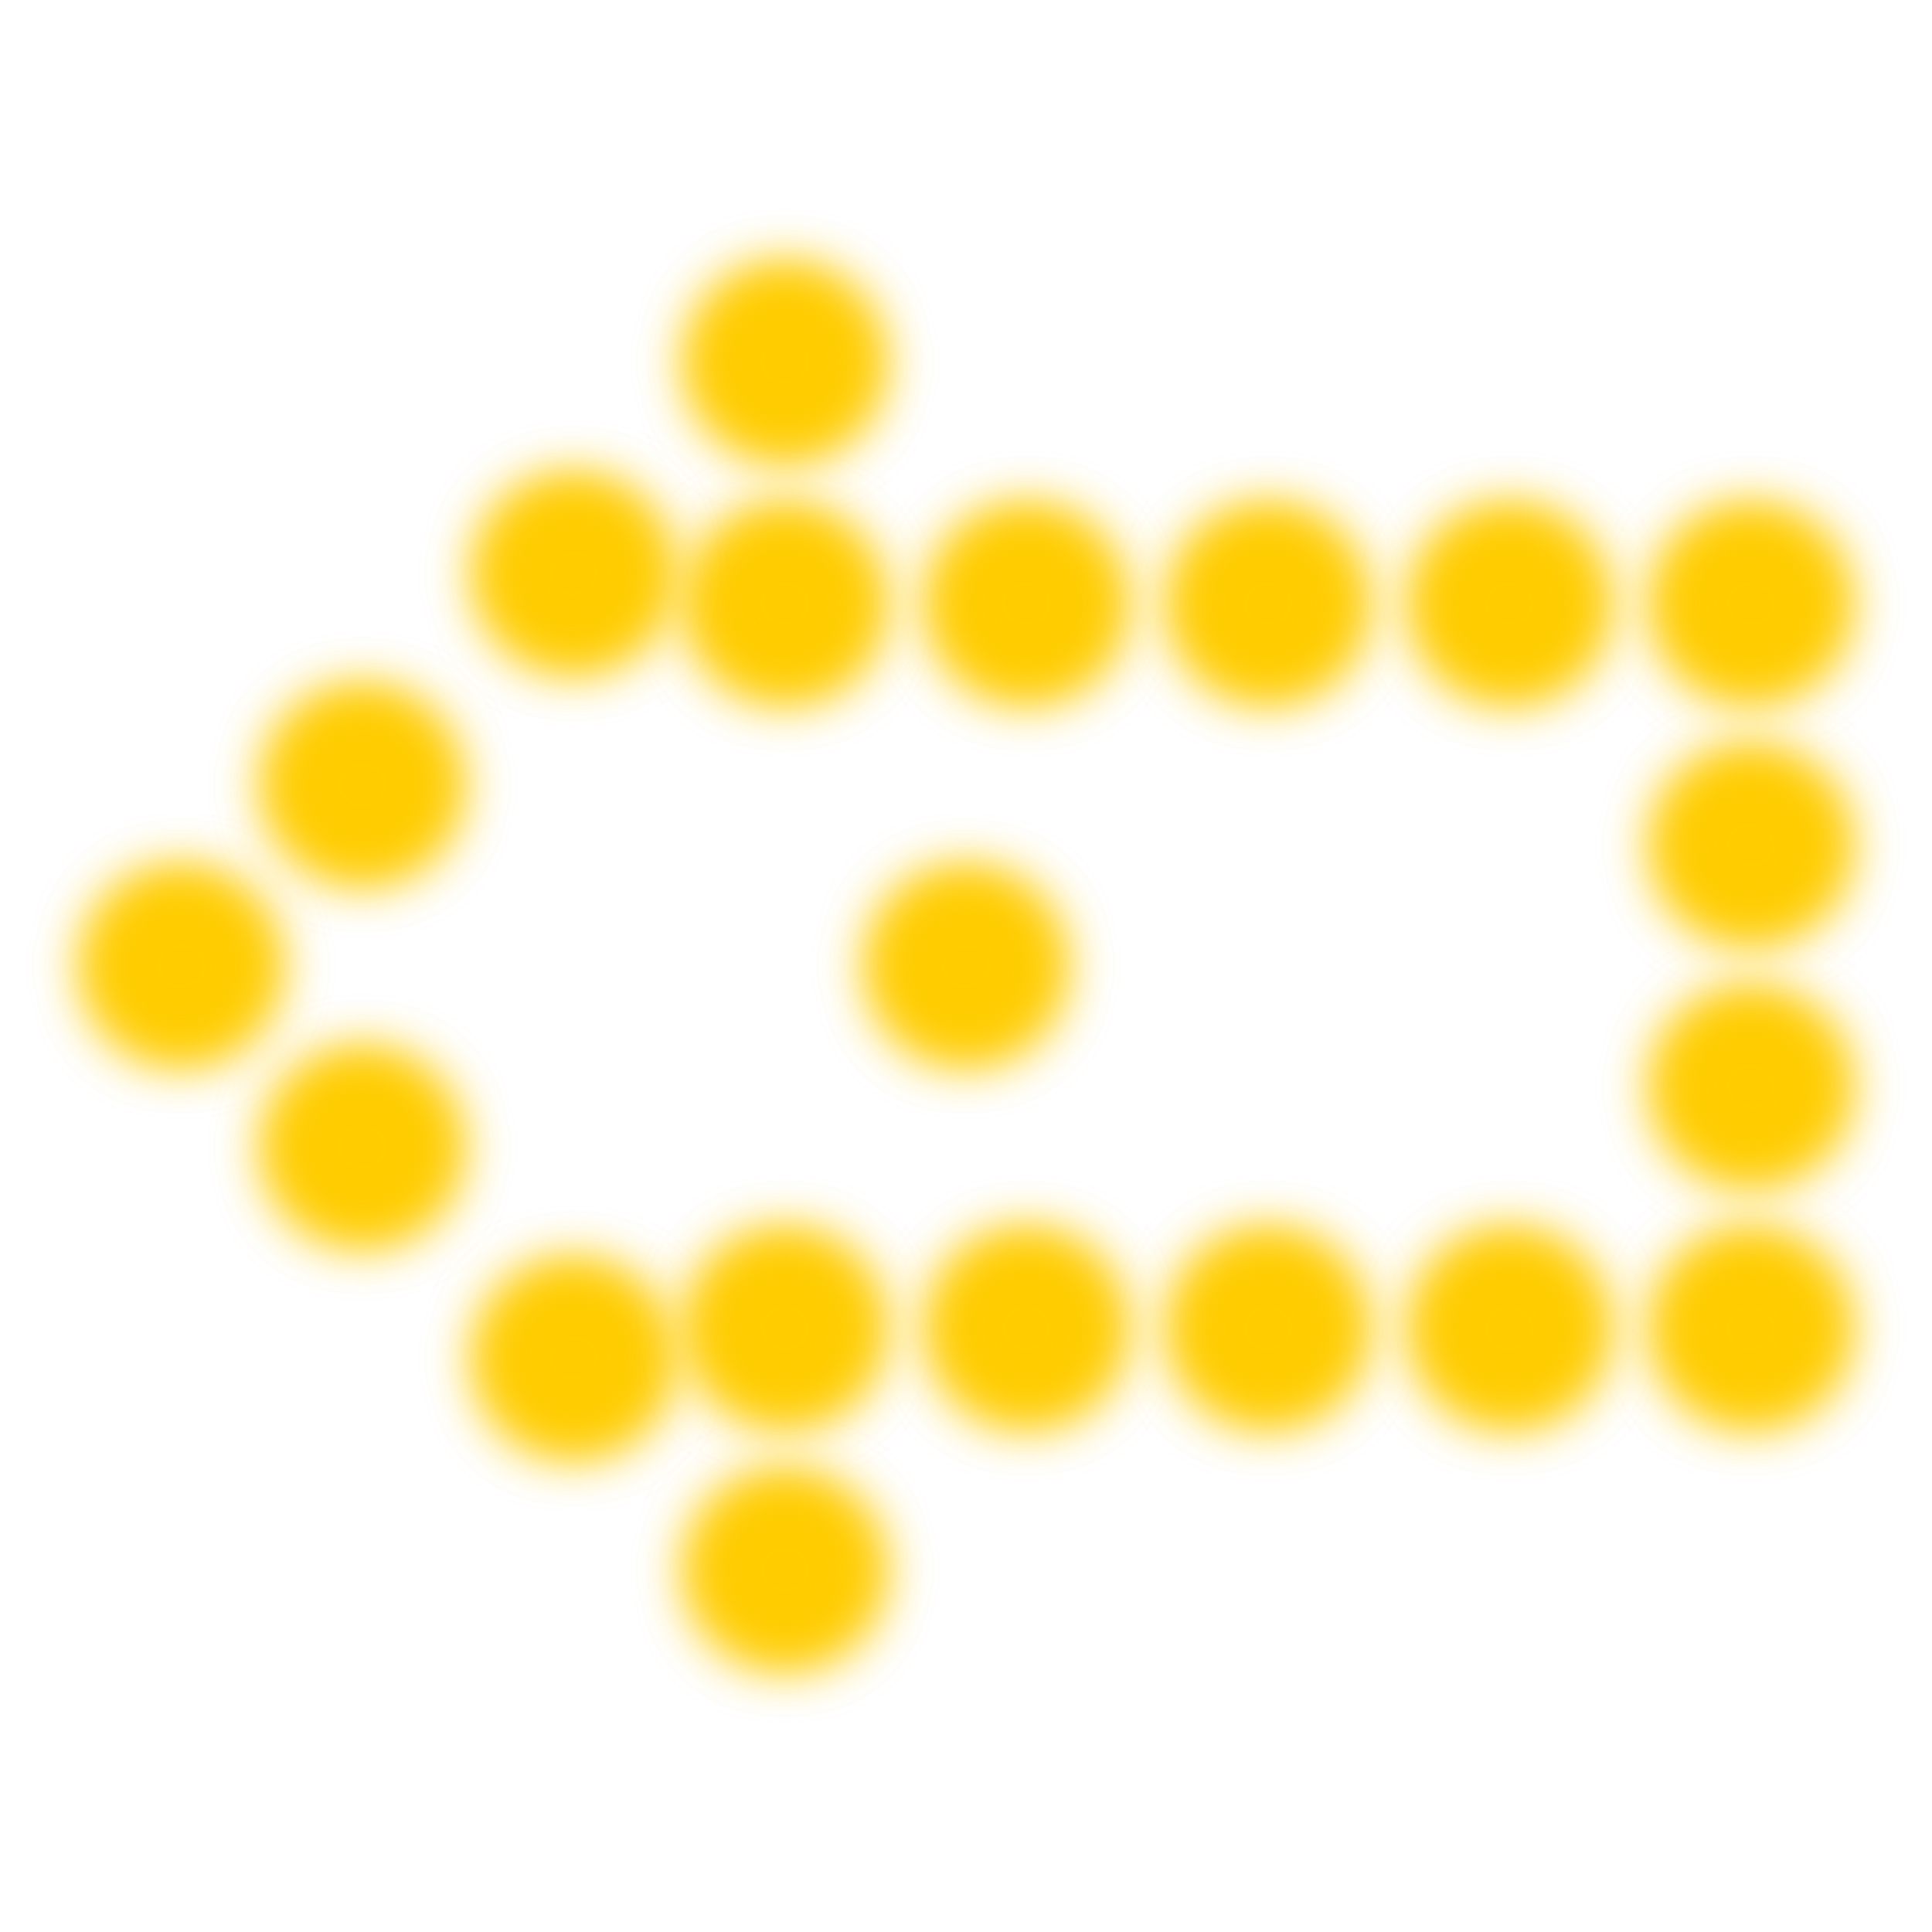
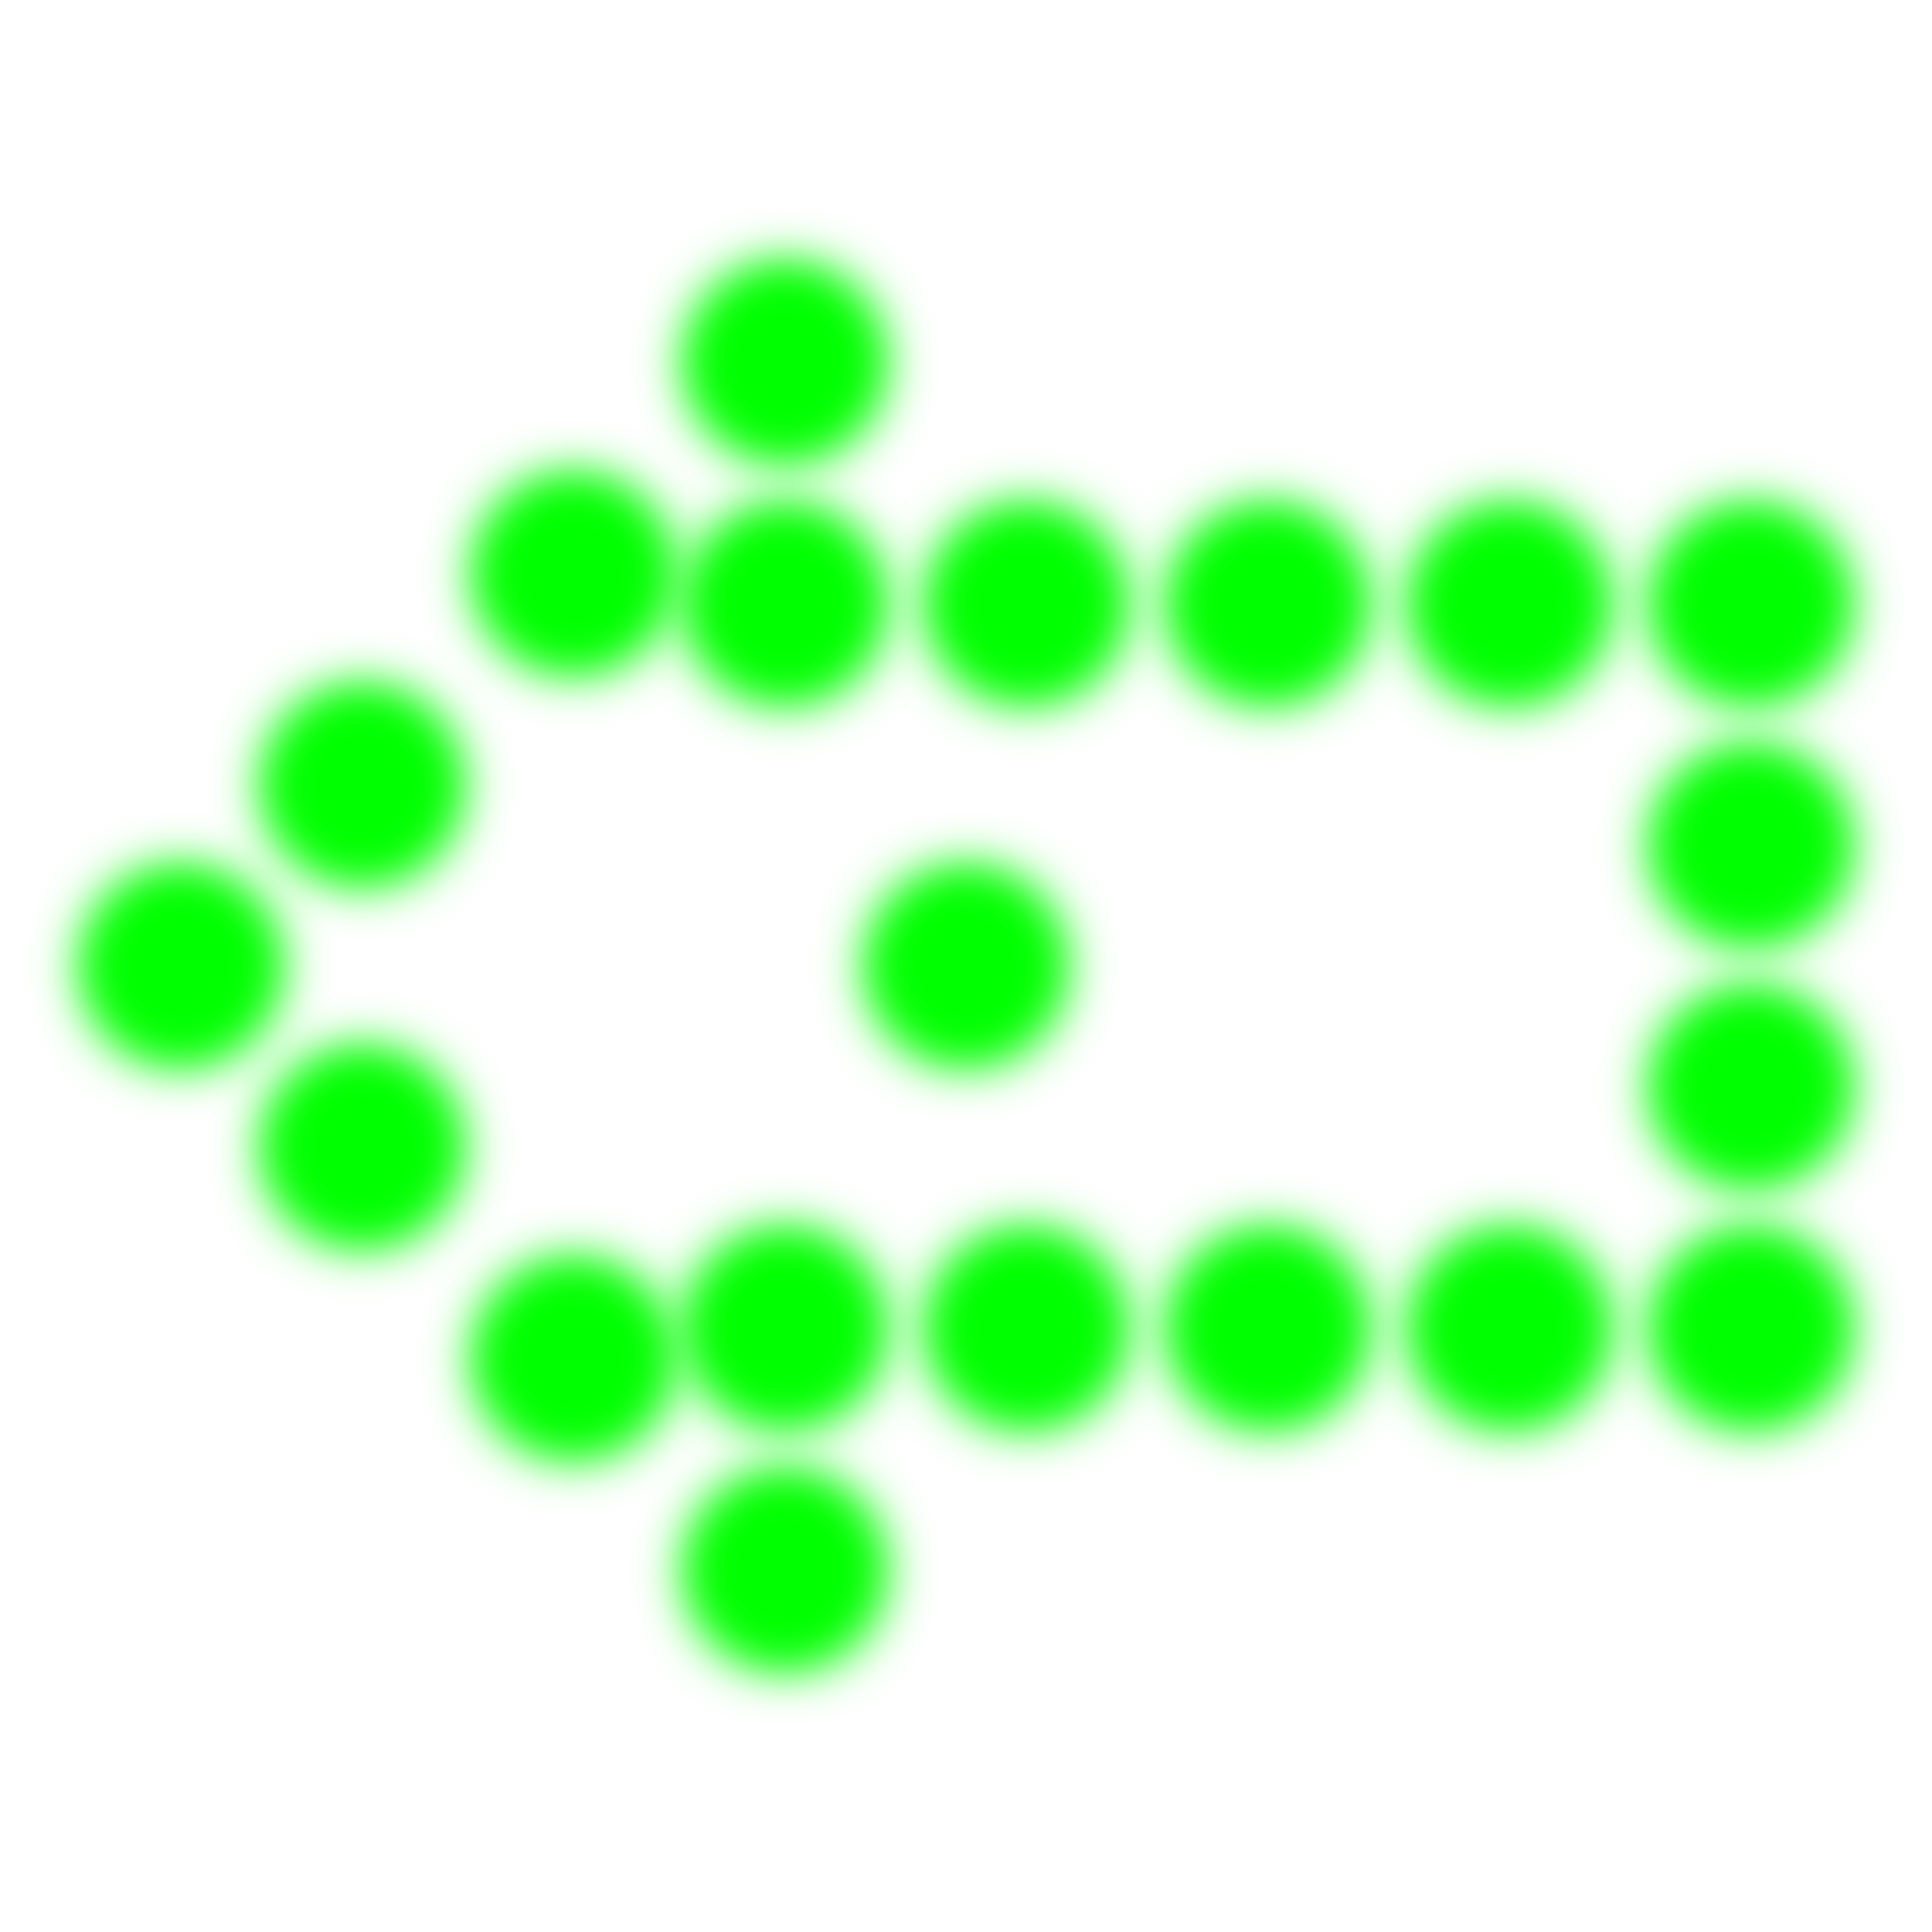
<svg xmlns="http://www.w3.org/2000/svg" xmlns:xlink="http://www.w3.org/1999/xlink" width="32" height="32" id="svg4150" version="1.1" viewBox="0 0 32 32">
  <defs id="defs4152">
    <filter id="filter3877" x="-0.36" width="1.72" y="-0.36" height="1.72">
      <feGaussianBlur stdDeviation="0.3" id="feGaussianBlur3879" />
    </filter>
  </defs>
  <g id="layer1">
-     <g id="g3957" transform="matrix(0,1,-1,0,32,4.2915346e-8)" style="fill:#ffcc00">
-       <path transform="matrix(1.5,0,0,1.5,-5,-4.2915346e-8)" d="M 11,2 A 1,1 0 0 1 10,3 1,1 0 0 1 9,2 1,1 0 0 1 10,1 1,1 0 0 1 11,2 Z" id="path3763" style="fill:#ffcc00;fill-opacity:1;stroke:none;filter:url(#filter3877)" />
-       <use height="32" width="32" transform="translate(6,26)" id="use3825" xlink:href="#path3763" y="0" x="0" style="fill:#ffcc00" />
-       <use height="32" width="32" id="use3827" transform="translate(9,23)" xlink:href="#path3763" y="0" x="0" style="fill:#ffcc00" />
-       <use height="32" width="32" id="use3829" transform="translate(3,23)" xlink:href="#path3763" y="0" x="0" style="fill:#ffcc00" />
-       <use height="32" width="32" id="use3831" transform="translate(0,12)" xlink:href="#path3763" y="0" x="0" style="fill:#ffcc00" />
-       <use height="32" width="32" id="use3833" transform="translate(-4,16)" xlink:href="#path3763" y="0" x="0" style="fill:#ffcc00" />
-       <use height="32" width="32" id="use3835" transform="translate(0,8)" xlink:href="#path3763" y="0" x="0" style="fill:#ffcc00" />
-       <use height="32" width="32" id="use3837" transform="translate(0,4)" xlink:href="#path3763" y="0" x="0" style="fill:#ffcc00" />
-       <use height="32" width="32" id="use3839" transform="translate(0,16)" xlink:href="#path3763" y="0" x="0" style="fill:#ffcc00" />
-       <use height="32" width="32" id="use3841" transform="translate(4,0)" xlink:href="#path3763" y="0" x="0" style="fill:#ffcc00" />
-       <use height="32" width="32" id="use3843" transform="translate(12,12)" xlink:href="#path3763" y="0" x="0" style="fill:#ffcc00" />
-       <use height="32" width="32" id="use3847" transform="translate(-0.5,19.5)" xlink:href="#path3763" y="0" x="0" style="fill:#ffcc00" />
-       <use height="32" width="32" id="use3849" transform="translate(12,0)" xlink:href="#path3763" y="0" x="0" style="fill:#ffcc00" />
-       <use height="32" width="32" id="use3851" transform="translate(12,8)" xlink:href="#path3763" y="0" x="0" style="fill:#ffcc00" />
-       <use height="32" width="32" id="use3855" transform="translate(12.5,19.5)" xlink:href="#path3763" y="0" x="0" style="fill:#ffcc00" />
-       <use height="32" width="32" id="use3857" transform="translate(8,0)" xlink:href="#path3763" y="0" x="0" style="fill:#ffcc00" />
-       <use height="32" width="32" id="use3859" transform="translate(12,4)" xlink:href="#path3763" y="0" x="0" style="fill:#ffcc00" />
-       <use height="32" width="32" id="use3861" transform="translate(12,16)" xlink:href="#path3763" y="0" x="0" style="fill:#ffcc00" />
-       <use height="32" width="32" id="use3863" transform="translate(16,16)" xlink:href="#path3763" y="0" x="0" style="fill:#ffcc00" />
-       <use x="0" y="0" xlink:href="#path3763" id="use3486" transform="translate(6,13)" width="32" height="32" style="fill:#ffcc00" />
+     <g id="g3957" transform="matrix(0,1,-1,0,32,4.2915346e-8)" style="fill:#00ff00">
+       <path transform="matrix(1.5,0,0,1.5,-5,-4.2915346e-8)" d="M 11,2 A 1,1 0 0 1 10,3 1,1 0 0 1 9,2 1,1 0 0 1 10,1 1,1 0 0 1 11,2 Z" id="path3763" style="fill:#00ff00;fill-opacity:1;stroke:none;filter:url(#filter3877)" />
+       <use height="32" width="32" transform="translate(6,26)" id="use3825" xlink:href="#path3763" y="0" x="0" style="fill:#00ff00" />
+       <use height="32" width="32" id="use3827" transform="translate(9,23)" xlink:href="#path3763" y="0" x="0" style="fill:#00ff00" />
+       <use height="32" width="32" id="use3829" transform="translate(3,23)" xlink:href="#path3763" y="0" x="0" style="fill:#00ff00" />
+       <use height="32" width="32" id="use3831" transform="translate(0,12)" xlink:href="#path3763" y="0" x="0" style="fill:#00ff00" />
+       <use height="32" width="32" id="use3833" transform="translate(-4,16)" xlink:href="#path3763" y="0" x="0" style="fill:#00ff00" />
+       <use height="32" width="32" id="use3835" transform="translate(0,8)" xlink:href="#path3763" y="0" x="0" style="fill:#00ff00" />
+       <use height="32" width="32" id="use3837" transform="translate(0,4)" xlink:href="#path3763" y="0" x="0" style="fill:#00ff00" />
+       <use height="32" width="32" id="use3839" transform="translate(0,16)" xlink:href="#path3763" y="0" x="0" style="fill:#00ff00" />
+       <use height="32" width="32" id="use3841" transform="translate(4,0)" xlink:href="#path3763" y="0" x="0" style="fill:#00ff00" />
+       <use height="32" width="32" id="use3843" transform="translate(12,12)" xlink:href="#path3763" y="0" x="0" style="fill:#00ff00" />
+       <use height="32" width="32" id="use3847" transform="translate(-0.5,19.5)" xlink:href="#path3763" y="0" x="0" style="fill:#00ff00" />
+       <use height="32" width="32" id="use3849" transform="translate(12,0)" xlink:href="#path3763" y="0" x="0" style="fill:#00ff00" />
+       <use height="32" width="32" id="use3851" transform="translate(12,8)" xlink:href="#path3763" y="0" x="0" style="fill:#00ff00" />
+       <use height="32" width="32" id="use3855" transform="translate(12.5,19.5)" xlink:href="#path3763" y="0" x="0" style="fill:#00ff00" />
+       <use height="32" width="32" id="use3857" transform="translate(8,0)" xlink:href="#path3763" y="0" x="0" style="fill:#00ff00" />
+       <use height="32" width="32" id="use3859" transform="translate(12,4)" xlink:href="#path3763" y="0" x="0" style="fill:#00ff00" />
+       <use height="32" width="32" id="use3861" transform="translate(12,16)" xlink:href="#path3763" y="0" x="0" style="fill:#00ff00" />
+       <use height="32" width="32" id="use3863" transform="translate(16,16)" xlink:href="#path3763" y="0" x="0" style="fill:#00ff00" />
+       <use x="0" y="0" xlink:href="#path3763" id="use3486" transform="translate(6,13)" width="32" height="32" style="fill:#00ff00" />
    </g>
-     <g id="g3978" transform="matrix(0,1,-1,0,32,4.2915346e-8)" style="fill:#ffcc00">
-       <path style="fill:#ffcc00;fill-opacity:1;stroke:none;filter:url(#filter3877)" id="path3980" d="M 11,2 A 1,1 0 0 1 10,3 1,1 0 0 1 9,2 1,1 0 0 1 10,1 1,1 0 0 1 11,2 Z" transform="matrix(1.5,0,0,1.5,-5,-4.2915346e-8)" />
-       <use x="0" y="0" xlink:href="#path3763" id="use3982" transform="translate(6,26)" width="32" height="32" style="fill:#ffcc00" />
-       <use x="0" y="0" xlink:href="#path3763" transform="translate(9,23)" id="use3984" width="32" height="32" style="fill:#ffcc00" />
-       <use x="0" y="0" xlink:href="#path3763" transform="translate(3,23)" id="use3986" width="32" height="32" style="fill:#ffcc00" />
-       <use x="0" y="0" xlink:href="#path3763" transform="translate(0,12)" id="use3988" width="32" height="32" style="fill:#ffcc00" />
-       <use x="0" y="0" xlink:href="#path3763" transform="translate(-4,16)" id="use3990" width="32" height="32" style="fill:#ffcc00" />
-       <use x="0" y="0" xlink:href="#path3763" transform="translate(0,8)" id="use3992" width="32" height="32" style="fill:#ffcc00" />
-       <use x="0" y="0" xlink:href="#path3763" transform="translate(0,4)" id="use3994" width="32" height="32" style="fill:#ffcc00" />
-       <use x="0" y="0" xlink:href="#path3763" transform="translate(0,16)" id="use3996" width="32" height="32" style="fill:#ffcc00" />
-       <use x="0" y="0" xlink:href="#path3763" transform="translate(4,0)" id="use3998" width="32" height="32" style="fill:#ffcc00" />
-       <use x="0" y="0" xlink:href="#path3763" transform="translate(12,12)" id="use4000" width="32" height="32" style="fill:#ffcc00" />
-       <use x="0" y="0" xlink:href="#path3763" transform="translate(-0.5,19.5)" id="use4002" width="32" height="32" style="fill:#ffcc00" />
-       <use x="0" y="0" xlink:href="#path3763" transform="translate(12,0)" id="use4004" width="32" height="32" style="fill:#ffcc00" />
-       <use x="0" y="0" xlink:href="#path3763" transform="translate(12,8)" id="use4006" width="32" height="32" style="fill:#ffcc00" />
-       <use x="0" y="0" xlink:href="#path3763" transform="translate(12.5,19.5)" id="use4008" width="32" height="32" style="fill:#ffcc00" />
-       <use x="0" y="0" xlink:href="#path3763" transform="translate(8,0)" id="use4010" width="32" height="32" style="fill:#ffcc00" />
-       <use x="0" y="0" xlink:href="#path3763" transform="translate(12,4)" id="use4012" width="32" height="32" style="fill:#ffcc00" />
-       <use x="0" y="0" xlink:href="#path3763" transform="translate(12,16)" id="use4014" width="32" height="32" style="fill:#ffcc00" />
-       <use x="0" y="0" xlink:href="#path3763" transform="translate(16,16)" id="use4016" width="32" height="32" style="fill:#ffcc00" />
-       <use x="0" y="0" xlink:href="#path3980" id="use3488" transform="translate(6,13)" width="32" height="32" style="fill:#ffcc00" />
+     <g id="g3978" transform="matrix(0,1,-1,0,32,4.2915346e-8)" style="fill:#00ff00">
+       <path style="fill:#00ff00;fill-opacity:1;stroke:none;filter:url(#filter3877)" id="path3980" d="M 11,2 A 1,1 0 0 1 10,3 1,1 0 0 1 9,2 1,1 0 0 1 10,1 1,1 0 0 1 11,2 Z" transform="matrix(1.5,0,0,1.5,-5,-4.2915346e-8)" />
+       <use x="0" y="0" xlink:href="#path3763" id="use3982" transform="translate(6,26)" width="32" height="32" style="fill:#00ff00" />
+       <use x="0" y="0" xlink:href="#path3763" transform="translate(9,23)" id="use3984" width="32" height="32" style="fill:#00ff00" />
+       <use x="0" y="0" xlink:href="#path3763" transform="translate(3,23)" id="use3986" width="32" height="32" style="fill:#00ff00" />
+       <use x="0" y="0" xlink:href="#path3763" transform="translate(0,12)" id="use3988" width="32" height="32" style="fill:#00ff00" />
+       <use x="0" y="0" xlink:href="#path3763" transform="translate(-4,16)" id="use3990" width="32" height="32" style="fill:#00ff00" />
+       <use x="0" y="0" xlink:href="#path3763" transform="translate(0,8)" id="use3992" width="32" height="32" style="fill:#00ff00" />
+       <use x="0" y="0" xlink:href="#path3763" transform="translate(0,4)" id="use3994" width="32" height="32" style="fill:#00ff00" />
+       <use x="0" y="0" xlink:href="#path3763" transform="translate(0,16)" id="use3996" width="32" height="32" style="fill:#00ff00" />
+       <use x="0" y="0" xlink:href="#path3763" transform="translate(4,0)" id="use3998" width="32" height="32" style="fill:#00ff00" />
+       <use x="0" y="0" xlink:href="#path3763" transform="translate(12,12)" id="use4000" width="32" height="32" style="fill:#00ff00" />
+       <use x="0" y="0" xlink:href="#path3763" transform="translate(-0.5,19.5)" id="use4002" width="32" height="32" style="fill:#00ff00" />
+       <use x="0" y="0" xlink:href="#path3763" transform="translate(12,0)" id="use4004" width="32" height="32" style="fill:#00ff00" />
+       <use x="0" y="0" xlink:href="#path3763" transform="translate(12,8)" id="use4006" width="32" height="32" style="fill:#00ff00" />
+       <use x="0" y="0" xlink:href="#path3763" transform="translate(12.5,19.5)" id="use4008" width="32" height="32" style="fill:#00ff00" />
+       <use x="0" y="0" xlink:href="#path3763" transform="translate(8,0)" id="use4010" width="32" height="32" style="fill:#00ff00" />
+       <use x="0" y="0" xlink:href="#path3763" transform="translate(12,4)" id="use4012" width="32" height="32" style="fill:#00ff00" />
+       <use x="0" y="0" xlink:href="#path3763" transform="translate(12,16)" id="use4014" width="32" height="32" style="fill:#00ff00" />
+       <use x="0" y="0" xlink:href="#path3763" transform="translate(16,16)" id="use4016" width="32" height="32" style="fill:#00ff00" />
+       <use x="0" y="0" xlink:href="#path3980" id="use3488" transform="translate(6,13)" width="32" height="32" style="fill:#00ff00" />
    </g>
  </g>
</svg>
